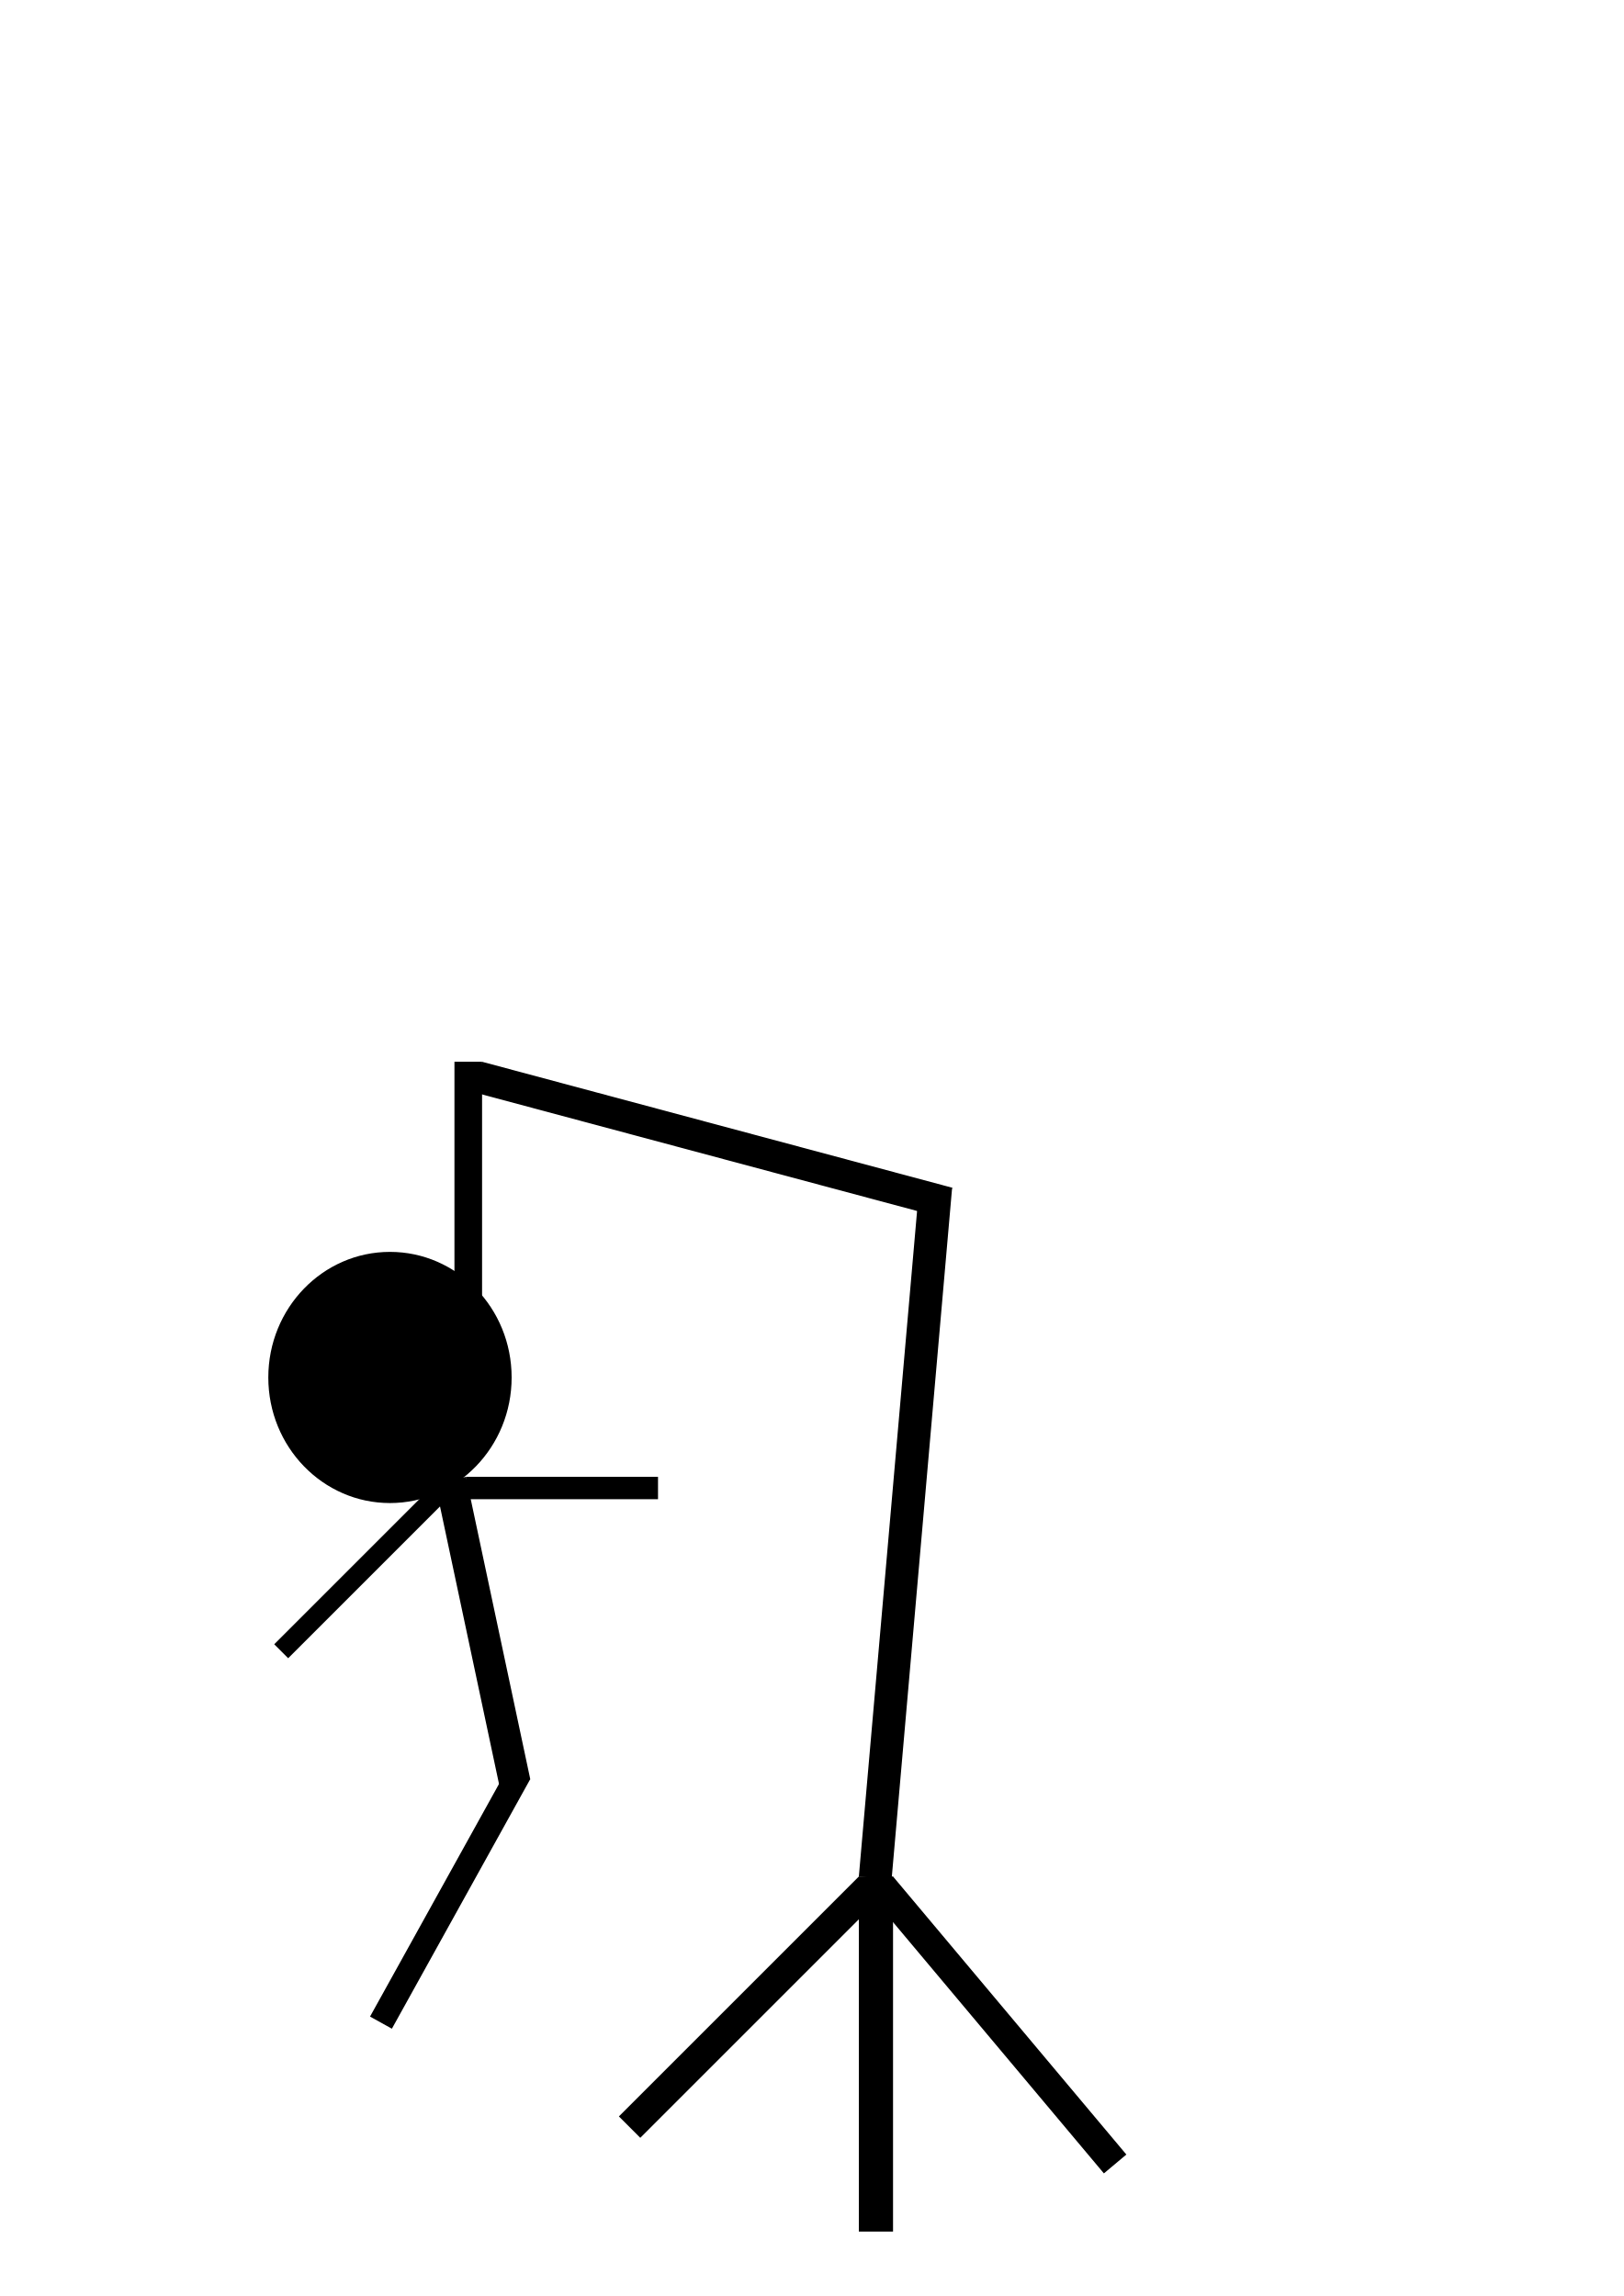
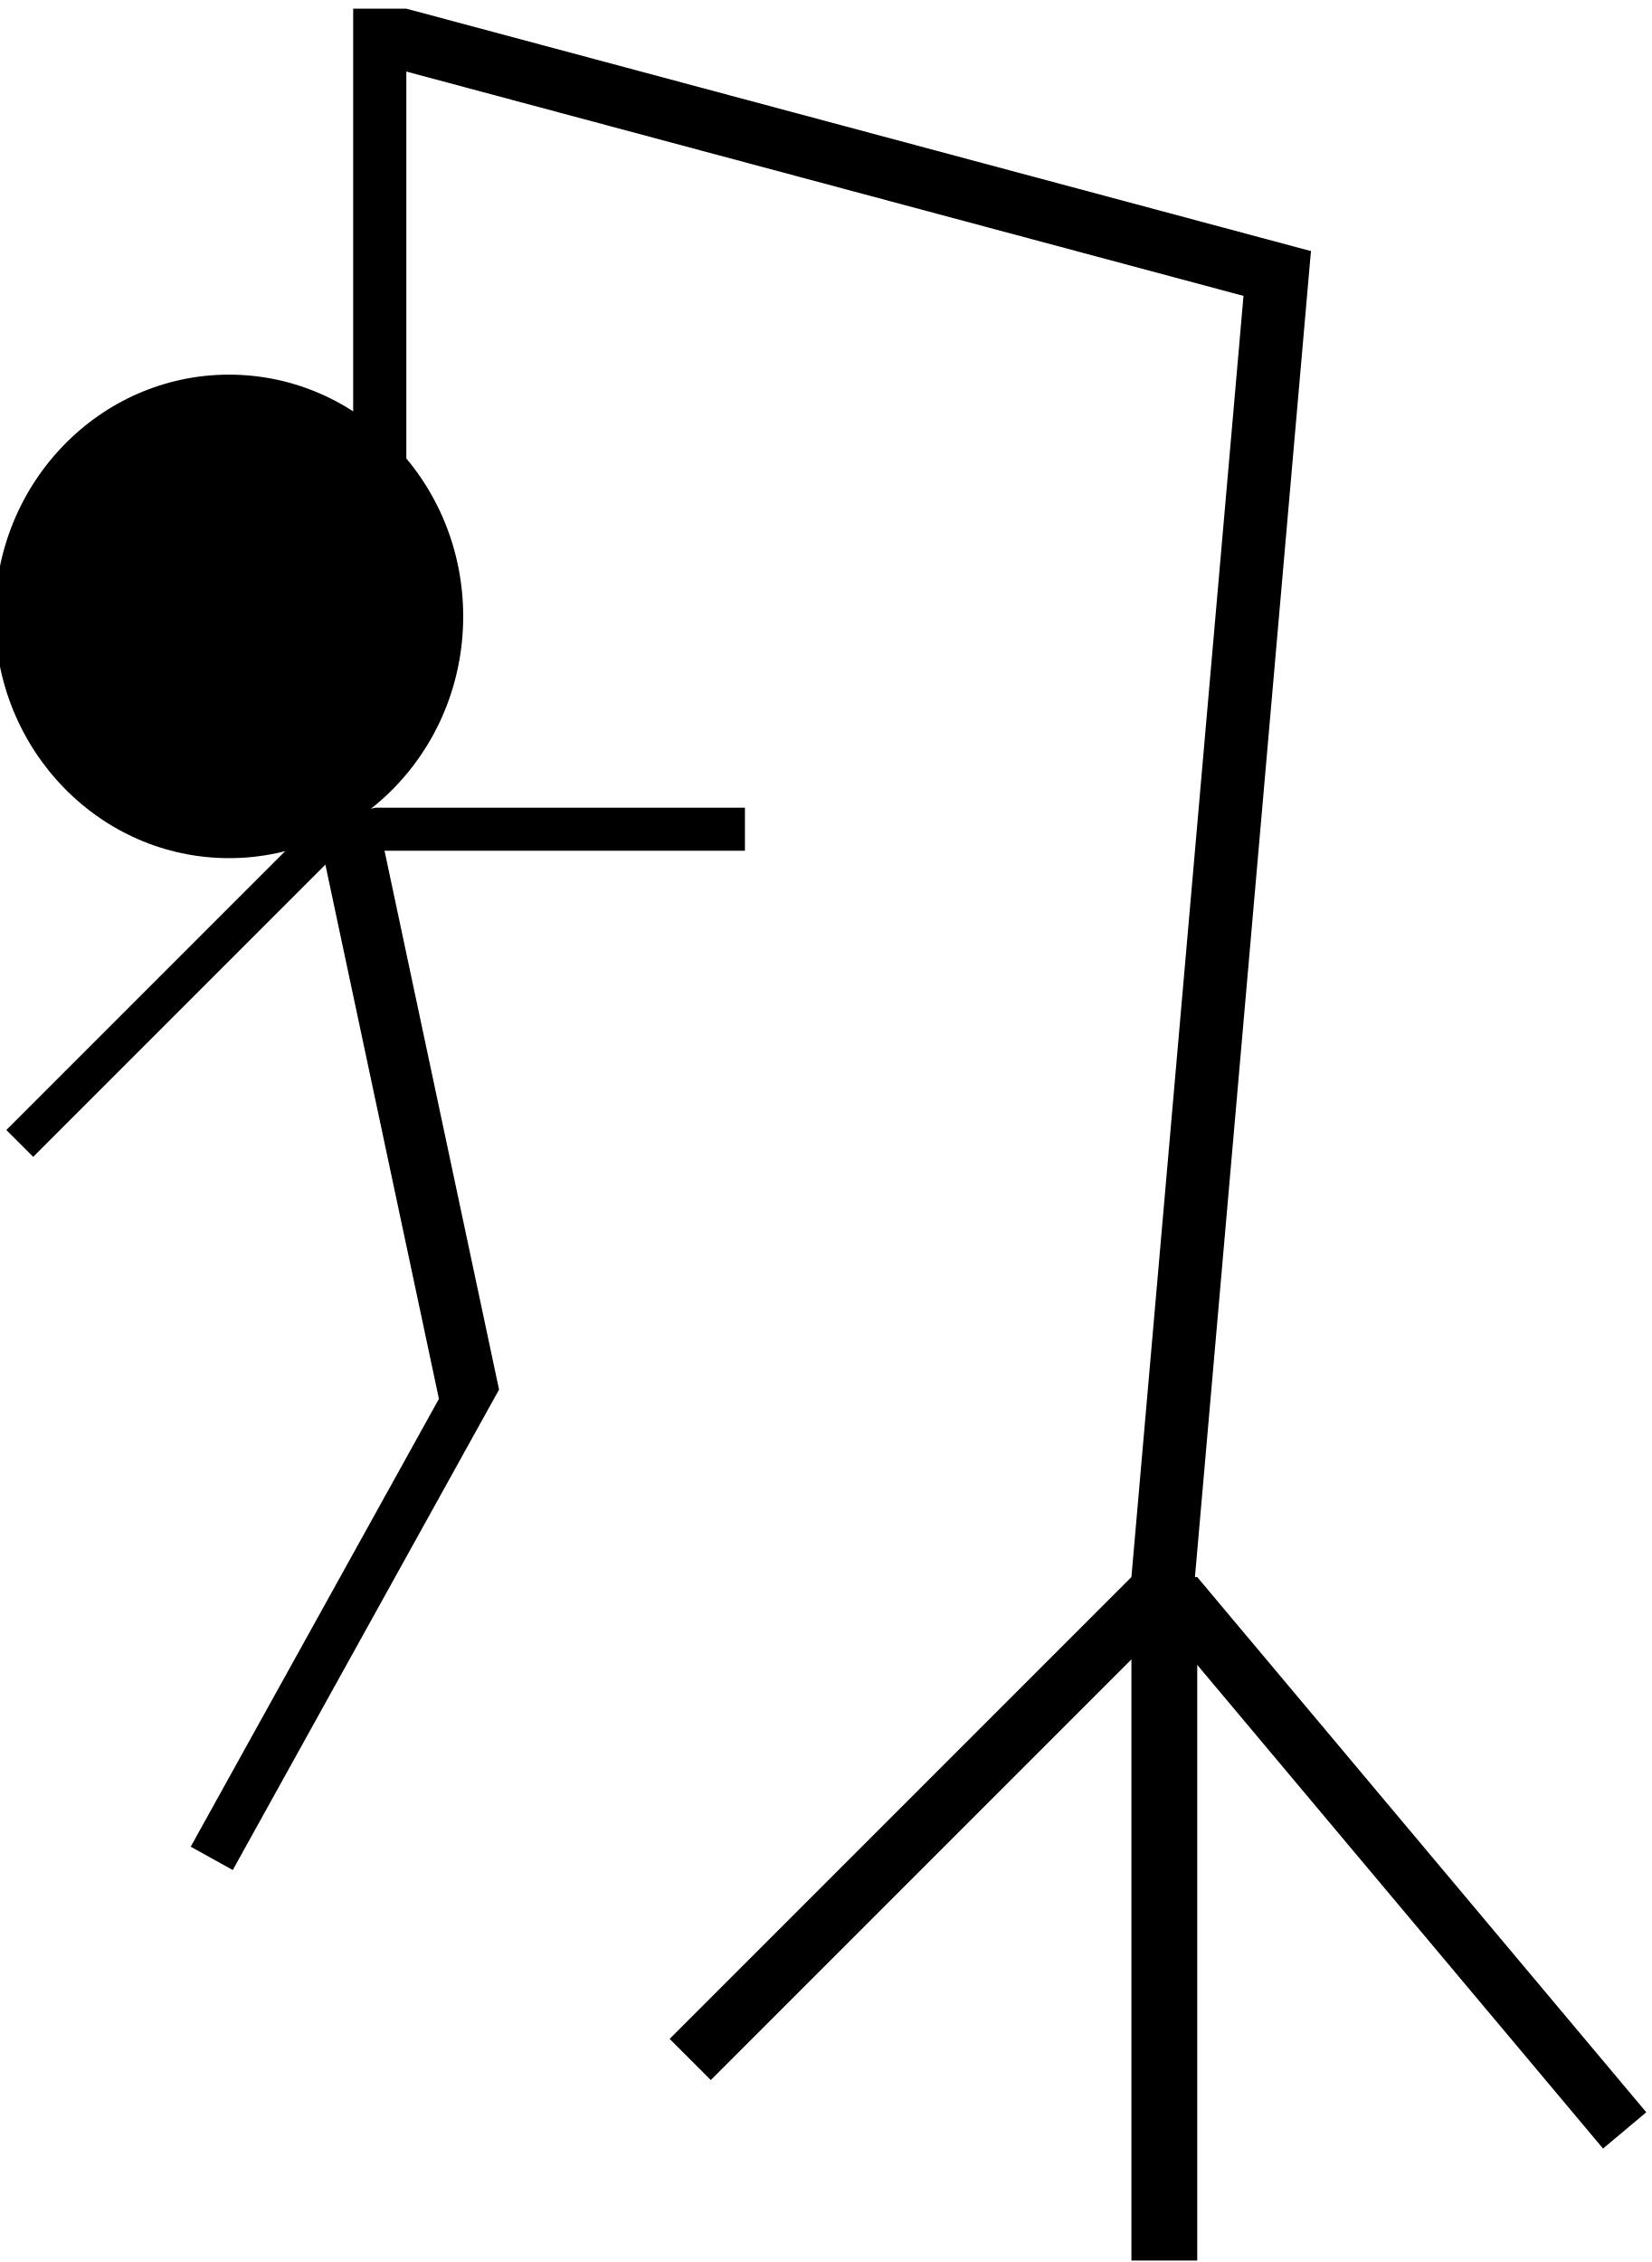
- <svg xmlns="http://www.w3.org/2000/svg" width="210mm" height="297mm" viewBox="0 0 210 297" version="1.1" id="svg5">
+ <svg xmlns="http://www.w3.org/2000/svg" width="111mm" height="152mm" viewBox="0 0 111 152" version="1.1" id="svg5">
  <defs id="defs2" />
  <g id="layer1">
-     <rect style="fill:#000000;stroke-width:0.074" id="rect55" width="3.912" height="43.887" x="250.185" y="93.098" transform="rotate(45)" />
-     <rect style="fill:#000000;stroke-width:0.074" id="rect57" width="4.423" height="45.928" x="111.077" y="242.737" />
-     <rect style="fill:#000000;stroke-width:0.071" id="rect59" width="3.793" height="46.948" x="-71.344" y="260.189" transform="rotate(-40)" />
-     <rect style="fill:#000000;stroke-width:0.265" id="rect170" width="4.253" height="89.814" x="131.811" y="142.318" transform="rotate(5)" />
-     <rect style="fill:#000000;stroke-width:0.265" id="rect282" width="62.938" height="4.082" x="95.771" y="116.529" transform="rotate(15)" />
-     <rect style="fill:#000000;stroke-width:0.265" id="rect395" width="3.572" height="33.34" x="58.776" y="137.345" />
-     <ellipse style="fill:#000000;stroke-width:0.265" id="path509" cx="50.436" cy="178.183" rx="15.735" ry="16.245" />
-     <rect style="fill:#000000;stroke-width:0.265" id="rect624" width="4.082" height="39.974" x="15.15" y="199.394" transform="rotate(-12)" />
-     <rect style="fill:#000000;stroke-width:0.265" id="rect740" width="2.552" height="29.428" x="175.477" y="95.892" transform="rotate(45)" />
-     <rect style="fill:#000000;stroke-width:0.265" id="rect857" width="24.835" height="2.892" x="60.269" y="191.038" />
-     <rect style="fill:#000000;stroke-width:0.265" id="rect975" width="36.912" height="3.232" x="168.036" y="-171.555" transform="rotate(119)" />
+     <rect style="fill:#000000;stroke-width:0.074" id="rect55" width="3.912" height="43.887" x="128.701" y="21.169" transform="rotate(45)" />
+     <rect style="fill:#000000;stroke-width:0.074" id="rect57" width="4.423" height="45.928" x="76.036" y="105.974" />
+     <rect style="fill:#000000;stroke-width:0.071" id="rect59" width="3.793" height="46.948" x="-10.277" y="132.899" transform="rotate(-40)" />
+     <rect style="fill:#000000;stroke-width:0.265" id="rect170" width="4.253" height="89.814" x="84.983" y="9.13" transform="rotate(5)" />
+     <rect style="fill:#000000;stroke-width:0.265" id="rect282" width="62.938" height="4.082" x="26.527" y="-6.505" transform="rotate(15)" />
+     <rect style="fill:#000000;stroke-width:0.265" id="rect395" width="3.572" height="33.34" x="23.735" y="0.583" />
+     <ellipse style="fill:#000000;stroke-width:0.265" id="path509" cx="15.394" cy="41.42" rx="15.735" ry="16.245" />
+     <rect style="fill:#000000;stroke-width:0.265" id="rect624" width="4.082" height="39.974" x="9.309" y="58.334" transform="rotate(-12)" />
+     <rect style="fill:#000000;stroke-width:0.265" id="rect740" width="2.552" height="29.428" x="53.994" y="23.964" transform="rotate(45)" />
+     <rect style="fill:#000000;stroke-width:0.265" id="rect857" width="24.835" height="2.892" x="25.228" y="54.275" />
+     <rect style="fill:#000000;stroke-width:0.265" id="rect975" width="36.912" height="3.232" x="65.409" y="-74.603" transform="rotate(119)" />
  </g>
</svg>
